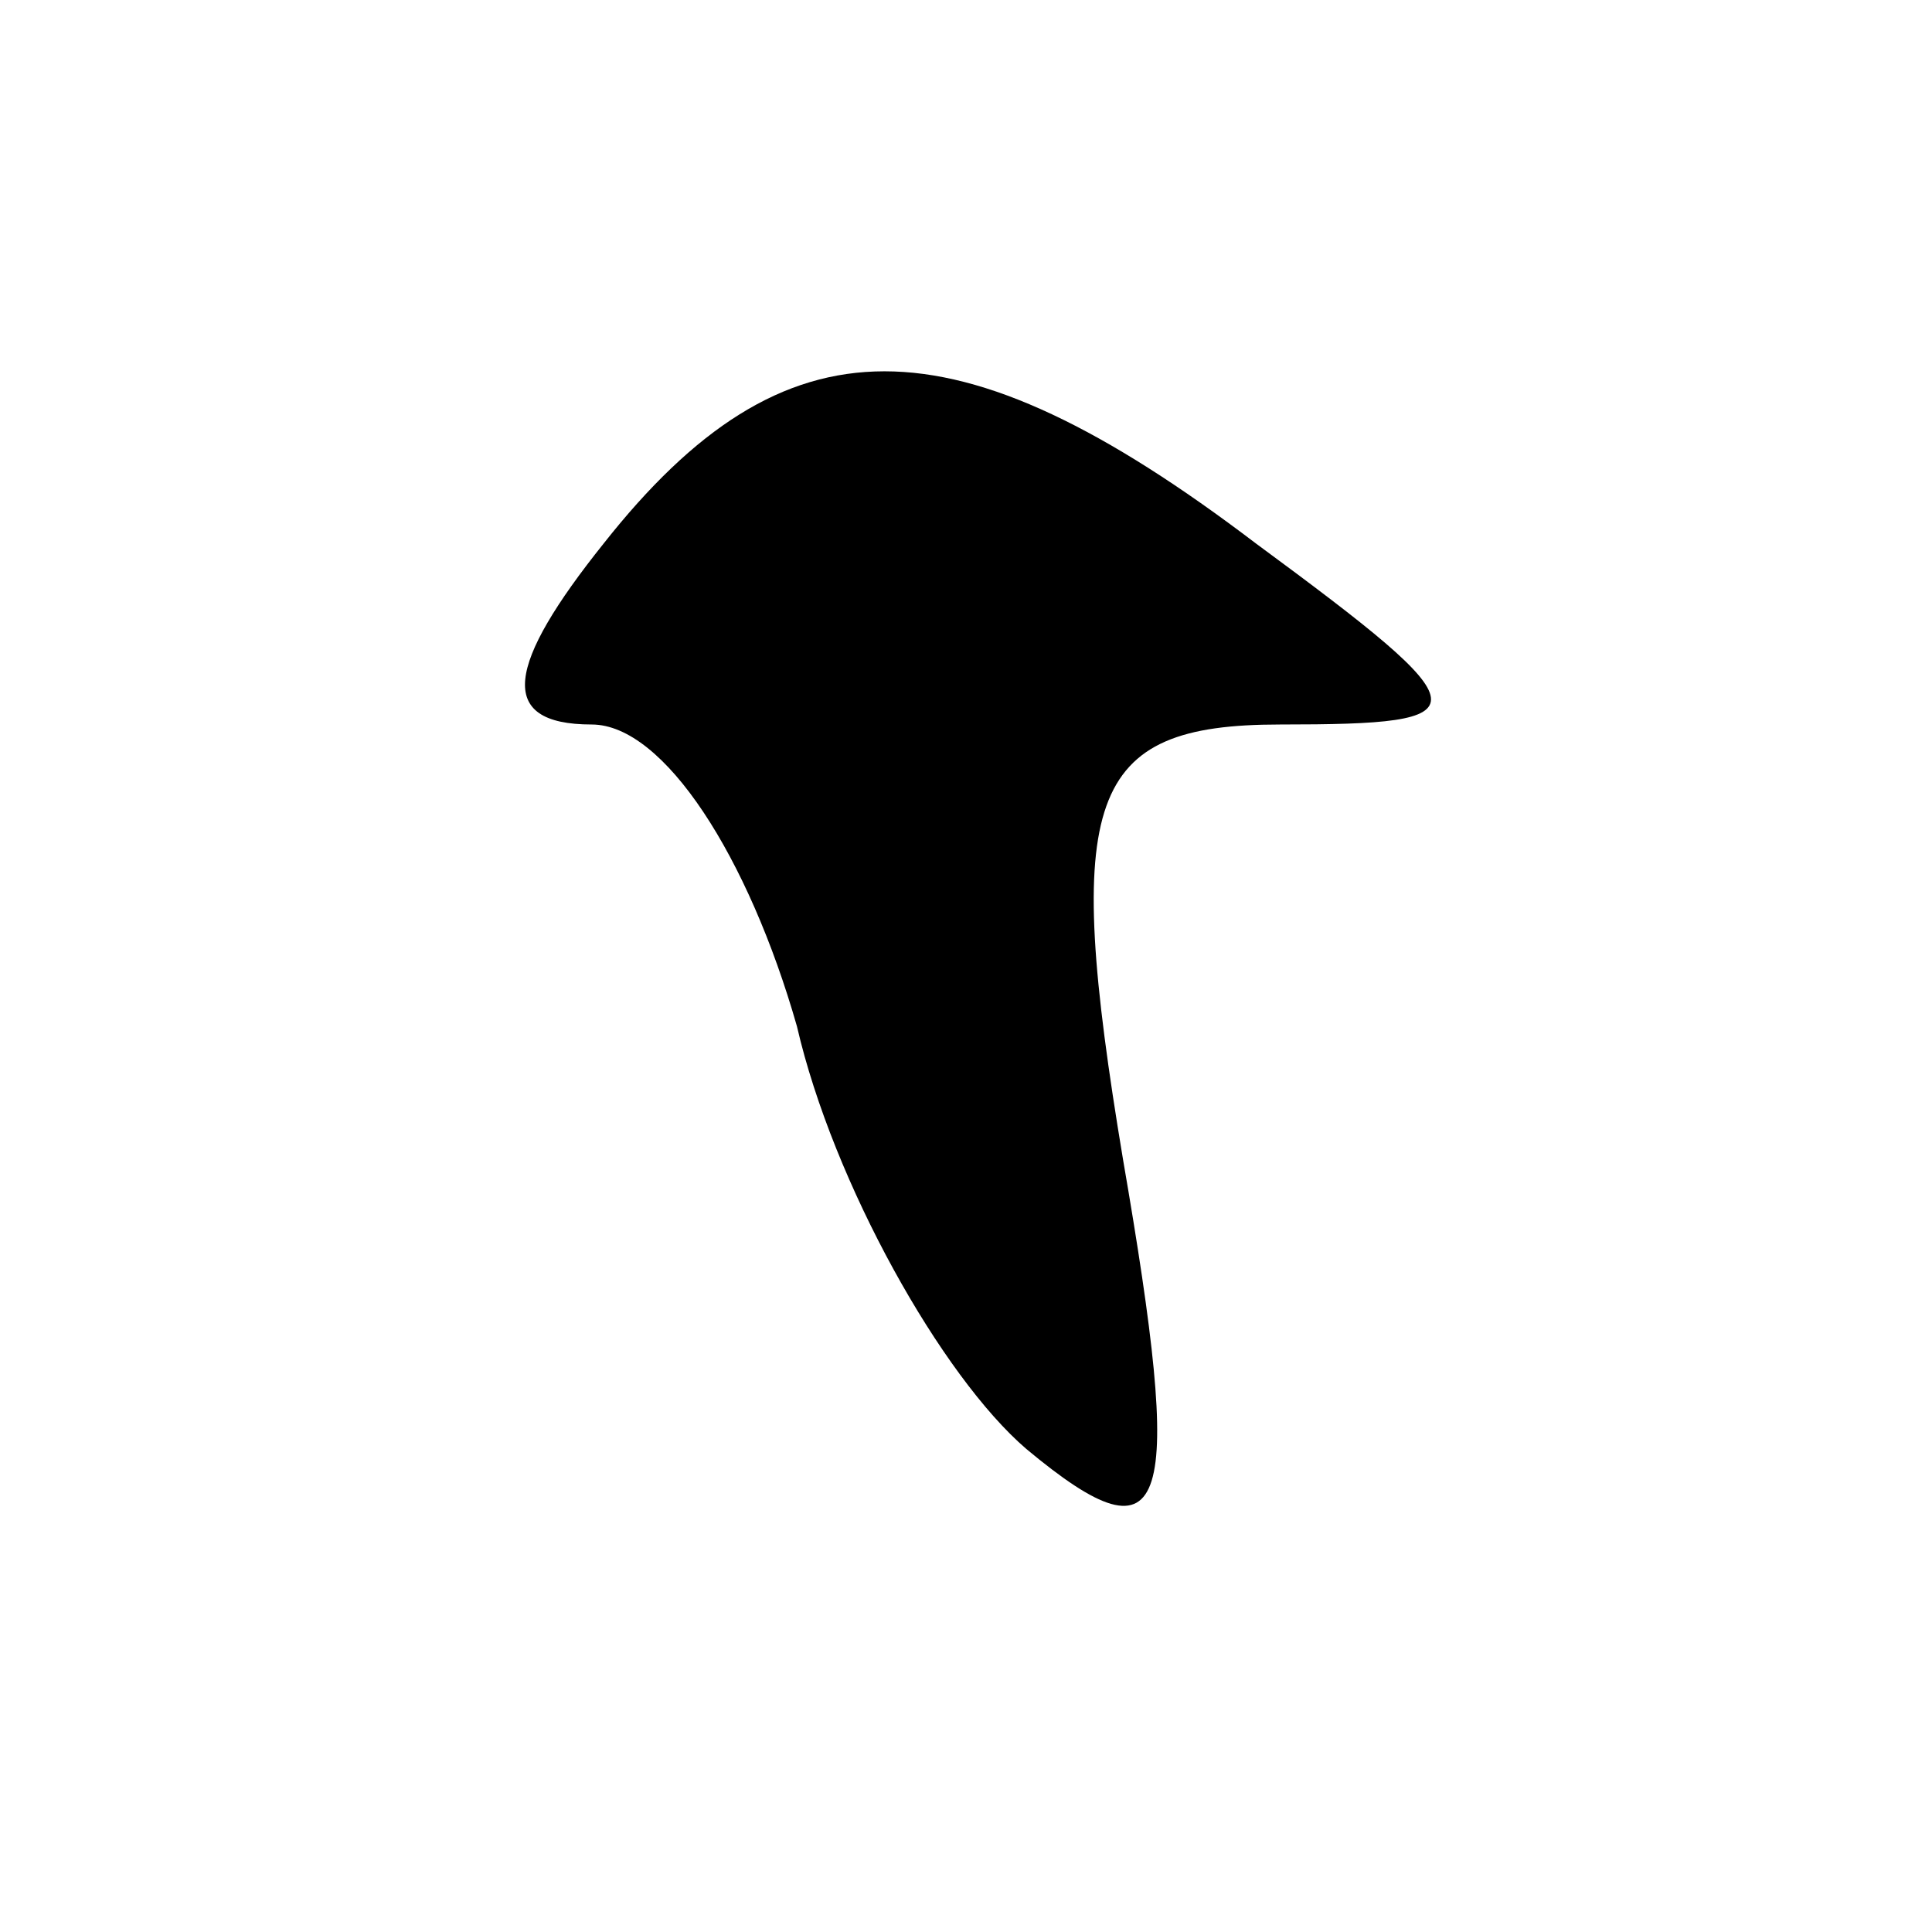
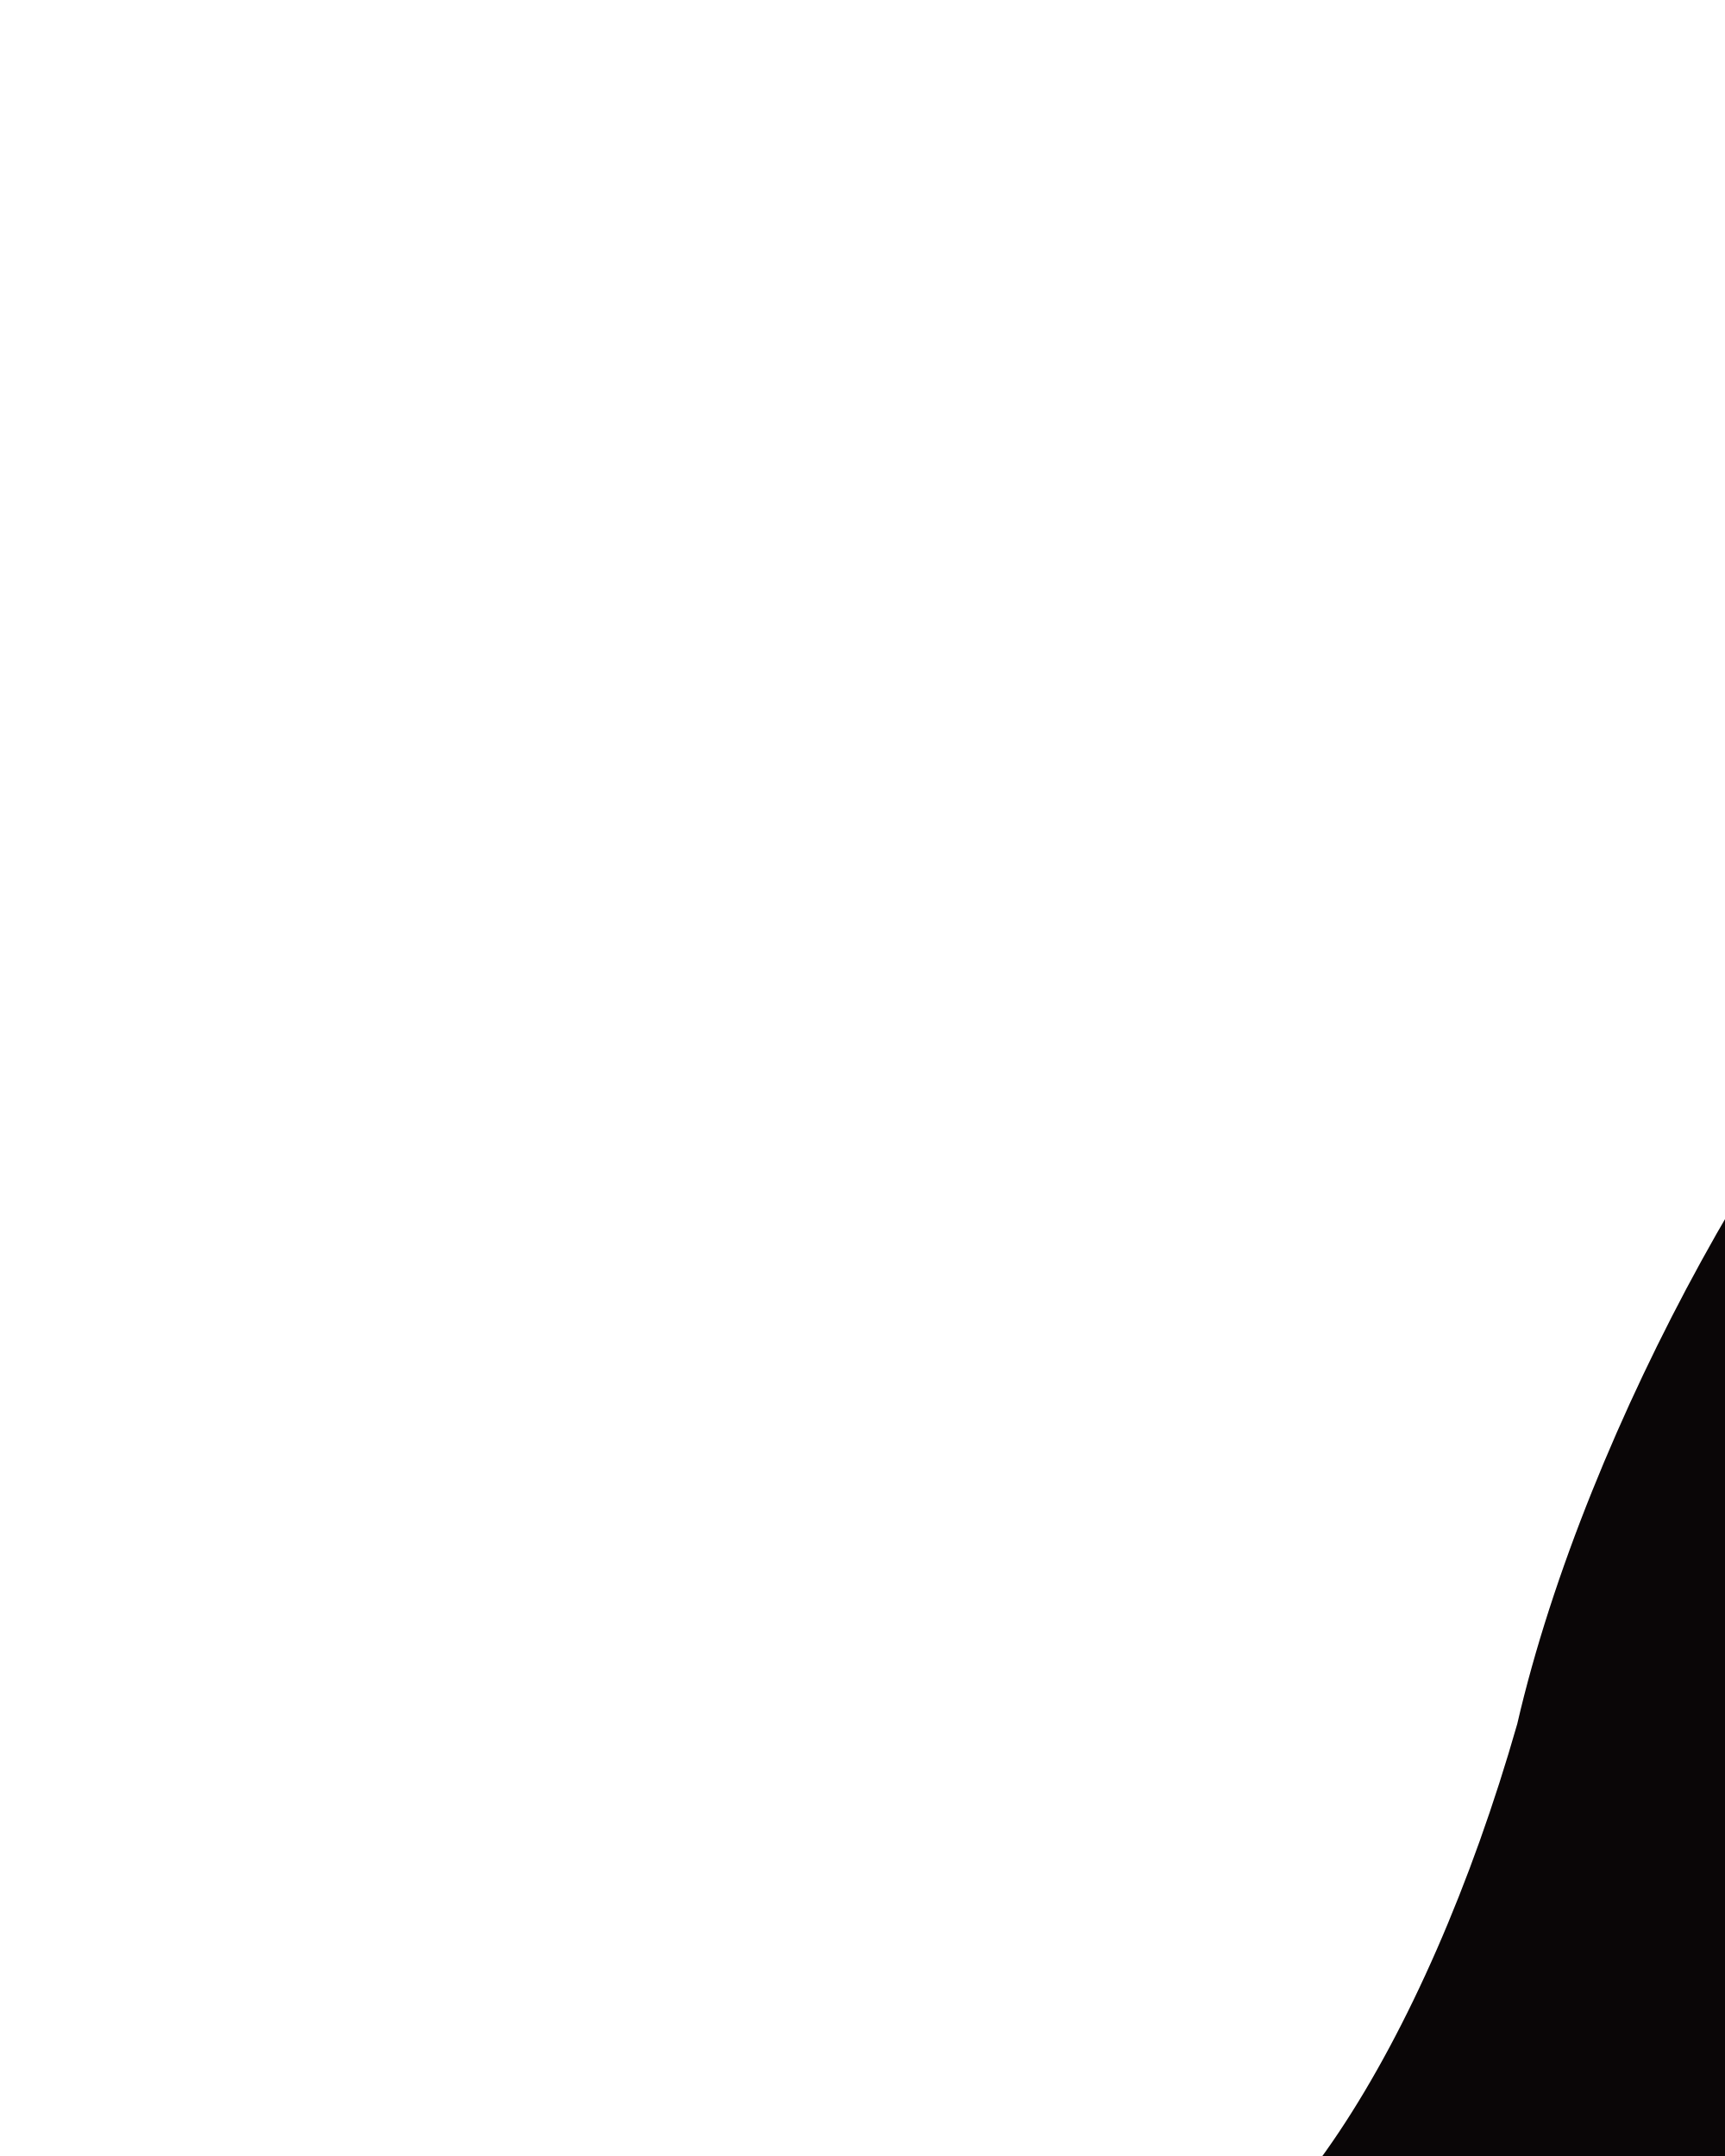
- <svg xmlns="http://www.w3.org/2000/svg" version="1.0" width="16pt" height="16pt" viewBox="0 0 16 16" preserveAspectRatio="xMidYMid meet">
-   <g transform="translate(0,16) scale(0.1,-0.1)" fill="#000000" stroke="none">
+ <svg xmlns="http://www.w3.org/2000/svg" version="1.0" width="16.0a0607pt" height="16.0a0607pt" viewBox="0 0 16.0a0607 16.0a0607" preserveAspectRatio="xMidYMid meet">
+   <g transform="translate(0.0a0607,16.0a0607) scale(0.1,-0.1)" fill="#0a0607" stroke="none">
    <path d="M50 115 c-8 -10 -9 -15 -1 -15 6 0 13 -11 17 -25 3 -13 12 -29 19 -35 12 -10 13 -5 8 24 -5 30 -3 36 13 36 17 0 17 1 -2 15 -25 19 -39 19 -54 0z" />
  </g>
</svg>
